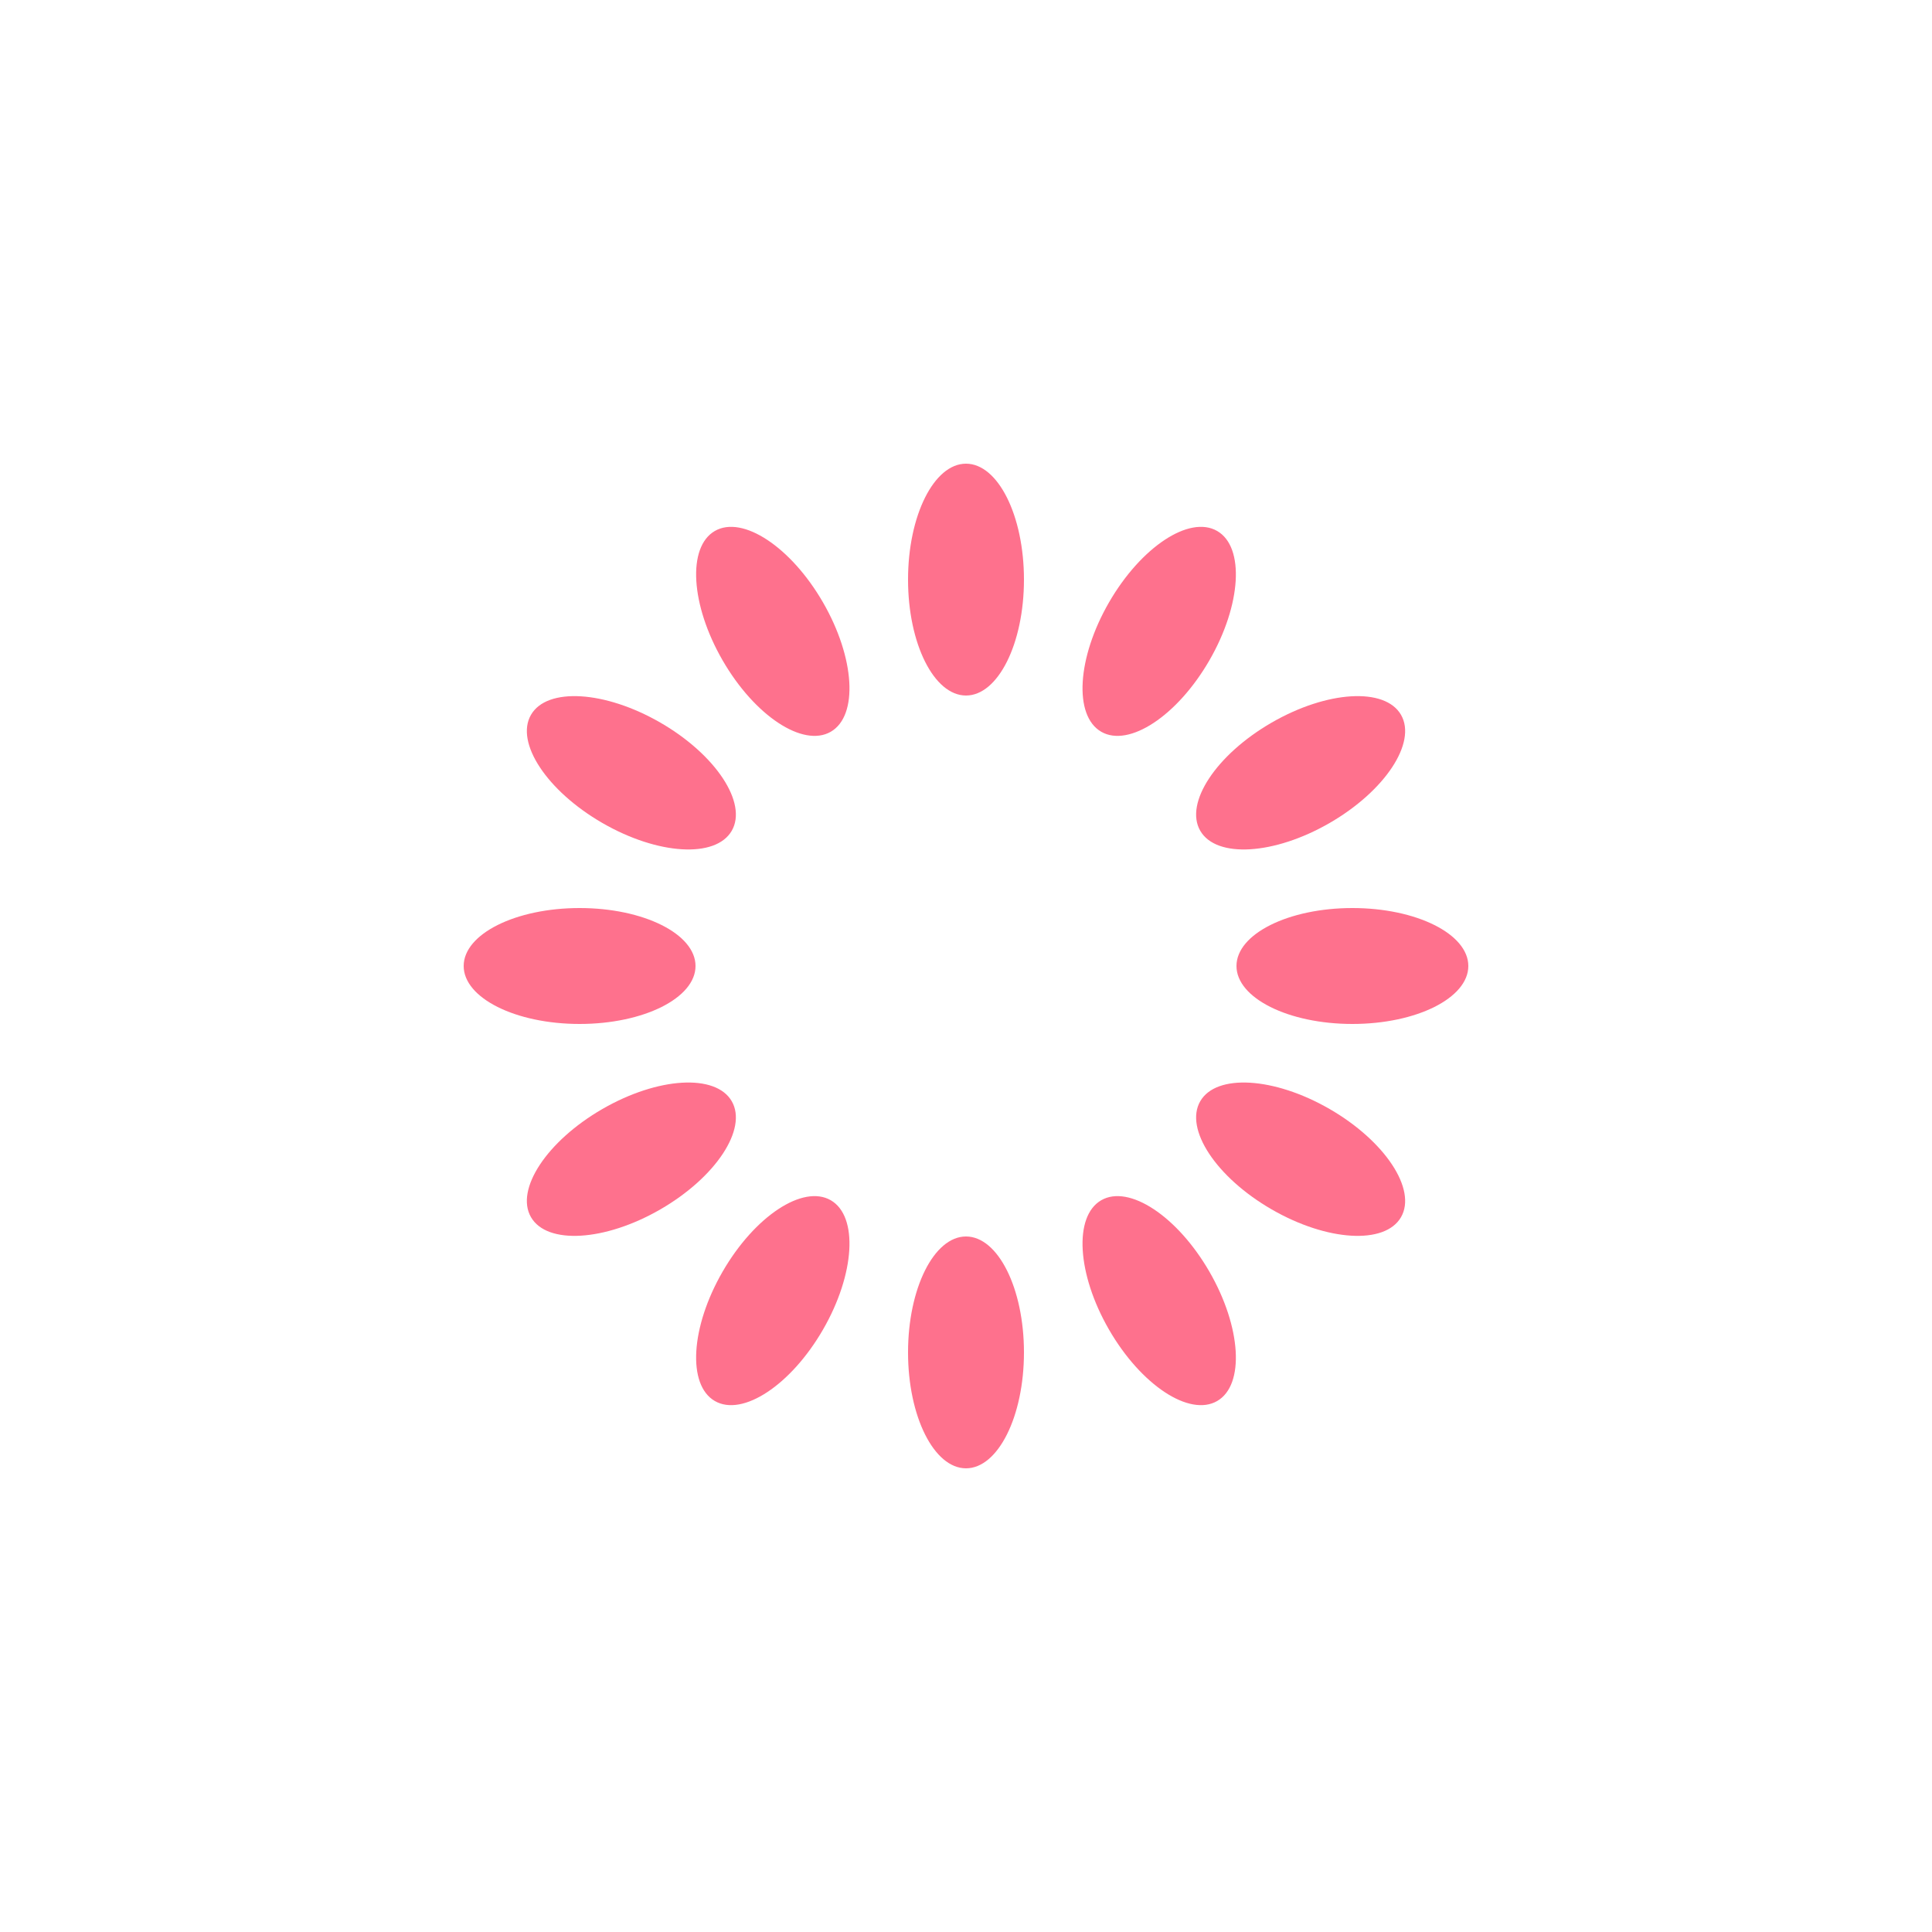
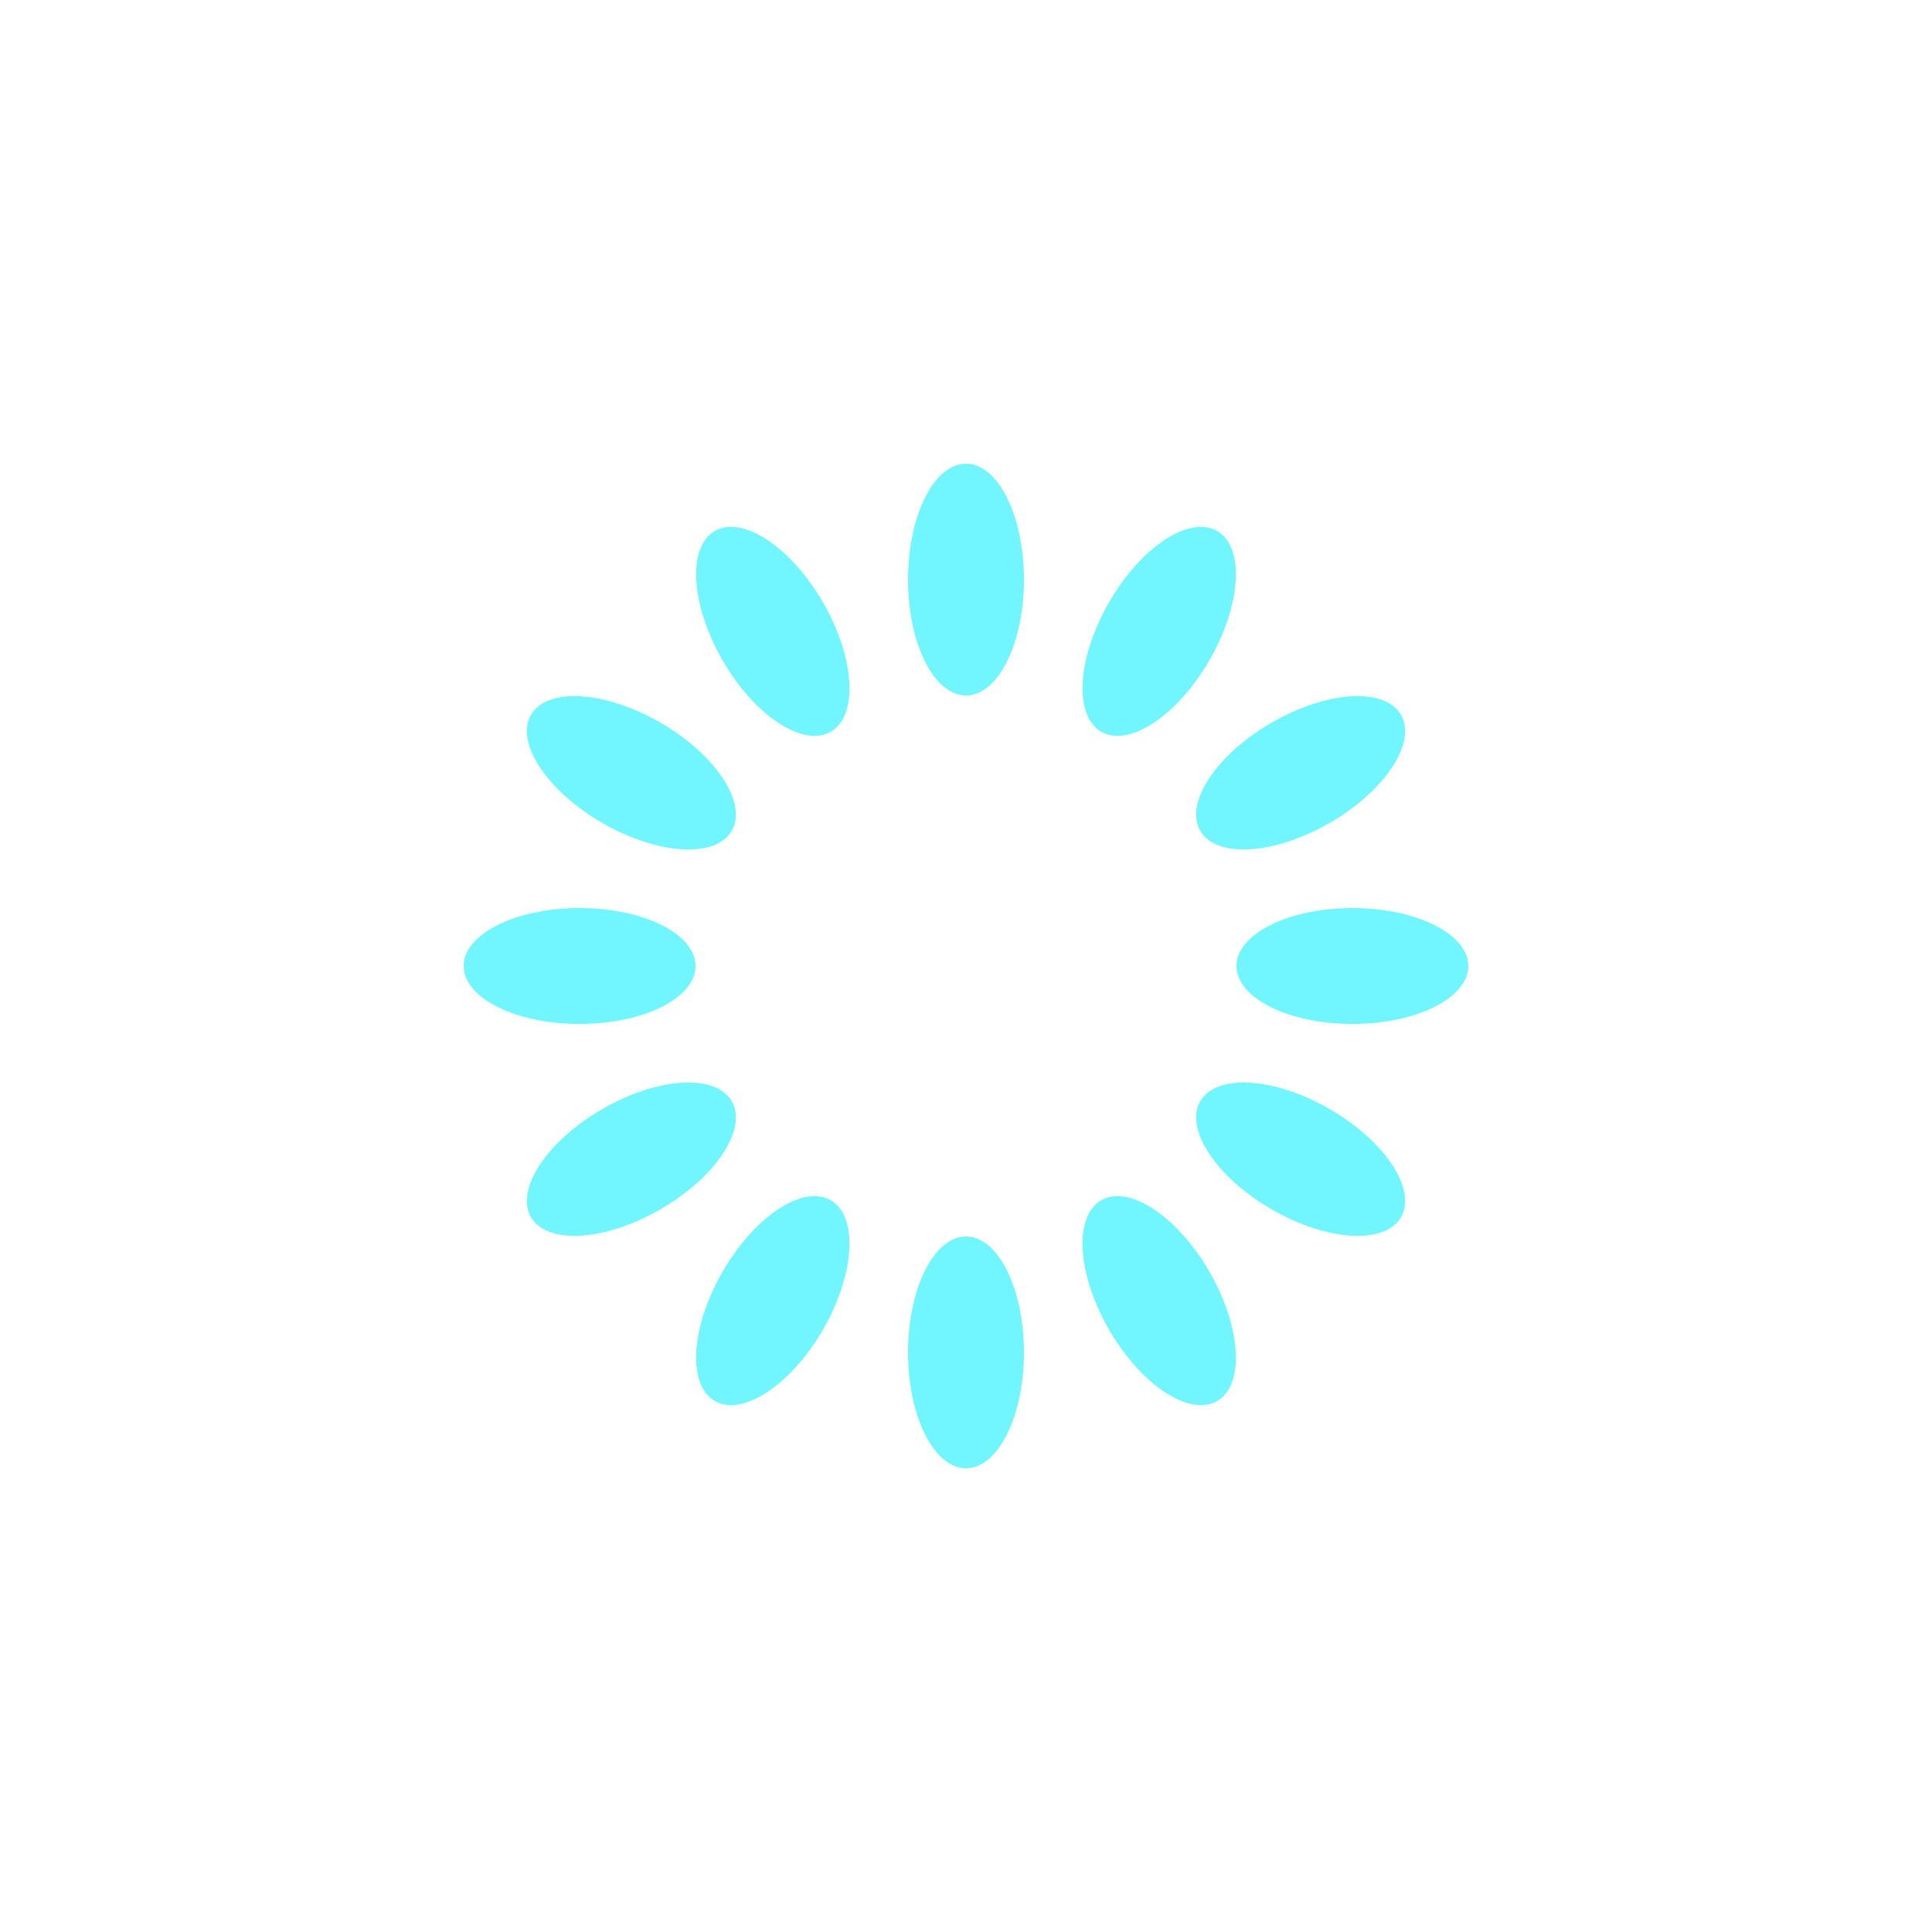
<svg xmlns="http://www.w3.org/2000/svg" viewBox="0 0 100 100" preserveAspectRatio="xMidYMid" width="200" height="200" style="shape-rendering: auto; display: block; background: rgb(255, 255, 255);">
  <g>
    <g transform="rotate(0 50 50)">
-       <rect fill="#fe718d" height="12" width="6" ry="6" rx="3" y="24" x="47">
+       <rect fill="#71f5feff" height="12" width="6" ry="6" rx="3" y="24" x="47">
        <animate repeatCount="indefinite" begin="-0.917s" dur="1s" keyTimes="0;1" values="1;0" attributeName="opacity" />
      </rect>
    </g>
    <g transform="rotate(30 50 50)">
-       <rect fill="#fe718d" height="12" width="6" ry="6" rx="3" y="24" x="47">
+       <rect fill="#71f5feff" height="12" width="6" ry="6" rx="3" y="24" x="47">
        <animate repeatCount="indefinite" begin="-0.833s" dur="1s" keyTimes="0;1" values="1;0" attributeName="opacity" />
      </rect>
    </g>
    <g transform="rotate(60 50 50)">
-       <rect fill="#fe718d" height="12" width="6" ry="6" rx="3" y="24" x="47">
+       <rect fill="#71f5feff" height="12" width="6" ry="6" rx="3" y="24" x="47">
        <animate repeatCount="indefinite" begin="-0.75s" dur="1s" keyTimes="0;1" values="1;0" attributeName="opacity" />
      </rect>
    </g>
    <g transform="rotate(90 50 50)">
-       <rect fill="#fe718d" height="12" width="6" ry="6" rx="3" y="24" x="47">
+       <rect fill="#71f5feff" height="12" width="6" ry="6" rx="3" y="24" x="47">
        <animate repeatCount="indefinite" begin="-0.667s" dur="1s" keyTimes="0;1" values="1;0" attributeName="opacity" />
      </rect>
    </g>
    <g transform="rotate(120 50 50)">
-       <rect fill="#fe718d" height="12" width="6" ry="6" rx="3" y="24" x="47">
+       <rect fill="#71f5feff" height="12" width="6" ry="6" rx="3" y="24" x="47">
        <animate repeatCount="indefinite" begin="-0.583s" dur="1s" keyTimes="0;1" values="1;0" attributeName="opacity" />
      </rect>
    </g>
    <g transform="rotate(150 50 50)">
-       <rect fill="#fe718d" height="12" width="6" ry="6" rx="3" y="24" x="47">
+       <rect fill="#71f5feff" height="12" width="6" ry="6" rx="3" y="24" x="47">
        <animate repeatCount="indefinite" begin="-0.5s" dur="1s" keyTimes="0;1" values="1;0" attributeName="opacity" />
      </rect>
    </g>
    <g transform="rotate(180 50 50)">
-       <rect fill="#fe718d" height="12" width="6" ry="6" rx="3" y="24" x="47">
+       <rect fill="#71f5feff" height="12" width="6" ry="6" rx="3" y="24" x="47">
        <animate repeatCount="indefinite" begin="-0.417s" dur="1s" keyTimes="0;1" values="1;0" attributeName="opacity" />
      </rect>
    </g>
    <g transform="rotate(210 50 50)">
-       <rect fill="#fe718d" height="12" width="6" ry="6" rx="3" y="24" x="47">
+       <rect fill="#71f5feff" height="12" width="6" ry="6" rx="3" y="24" x="47">
        <animate repeatCount="indefinite" begin="-0.333s" dur="1s" keyTimes="0;1" values="1;0" attributeName="opacity" />
      </rect>
    </g>
    <g transform="rotate(240 50 50)">
-       <rect fill="#fe718d" height="12" width="6" ry="6" rx="3" y="24" x="47">
+       <rect fill="#71f5feff" height="12" width="6" ry="6" rx="3" y="24" x="47">
        <animate repeatCount="indefinite" begin="-0.25s" dur="1s" keyTimes="0;1" values="1;0" attributeName="opacity" />
      </rect>
    </g>
    <g transform="rotate(270 50 50)">
-       <rect fill="#fe718d" height="12" width="6" ry="6" rx="3" y="24" x="47">
+       <rect fill="#71f5feff" height="12" width="6" ry="6" rx="3" y="24" x="47">
        <animate repeatCount="indefinite" begin="-0.167s" dur="1s" keyTimes="0;1" values="1;0" attributeName="opacity" />
      </rect>
    </g>
    <g transform="rotate(300 50 50)">
-       <rect fill="#fe718d" height="12" width="6" ry="6" rx="3" y="24" x="47">
+       <rect fill="#71f5feff" height="12" width="6" ry="6" rx="3" y="24" x="47">
        <animate repeatCount="indefinite" begin="-0.083s" dur="1s" keyTimes="0;1" values="1;0" attributeName="opacity" />
      </rect>
    </g>
    <g transform="rotate(330 50 50)">
-       <rect fill="#fe718d" height="12" width="6" ry="6" rx="3" y="24" x="47">
+       <rect fill="#71f5feff" height="12" width="6" ry="6" rx="3" y="24" x="47">
        <animate repeatCount="indefinite" begin="0s" dur="1s" keyTimes="0;1" values="1;0" attributeName="opacity" />
      </rect>
    </g>
    <g />
  </g>
</svg>
